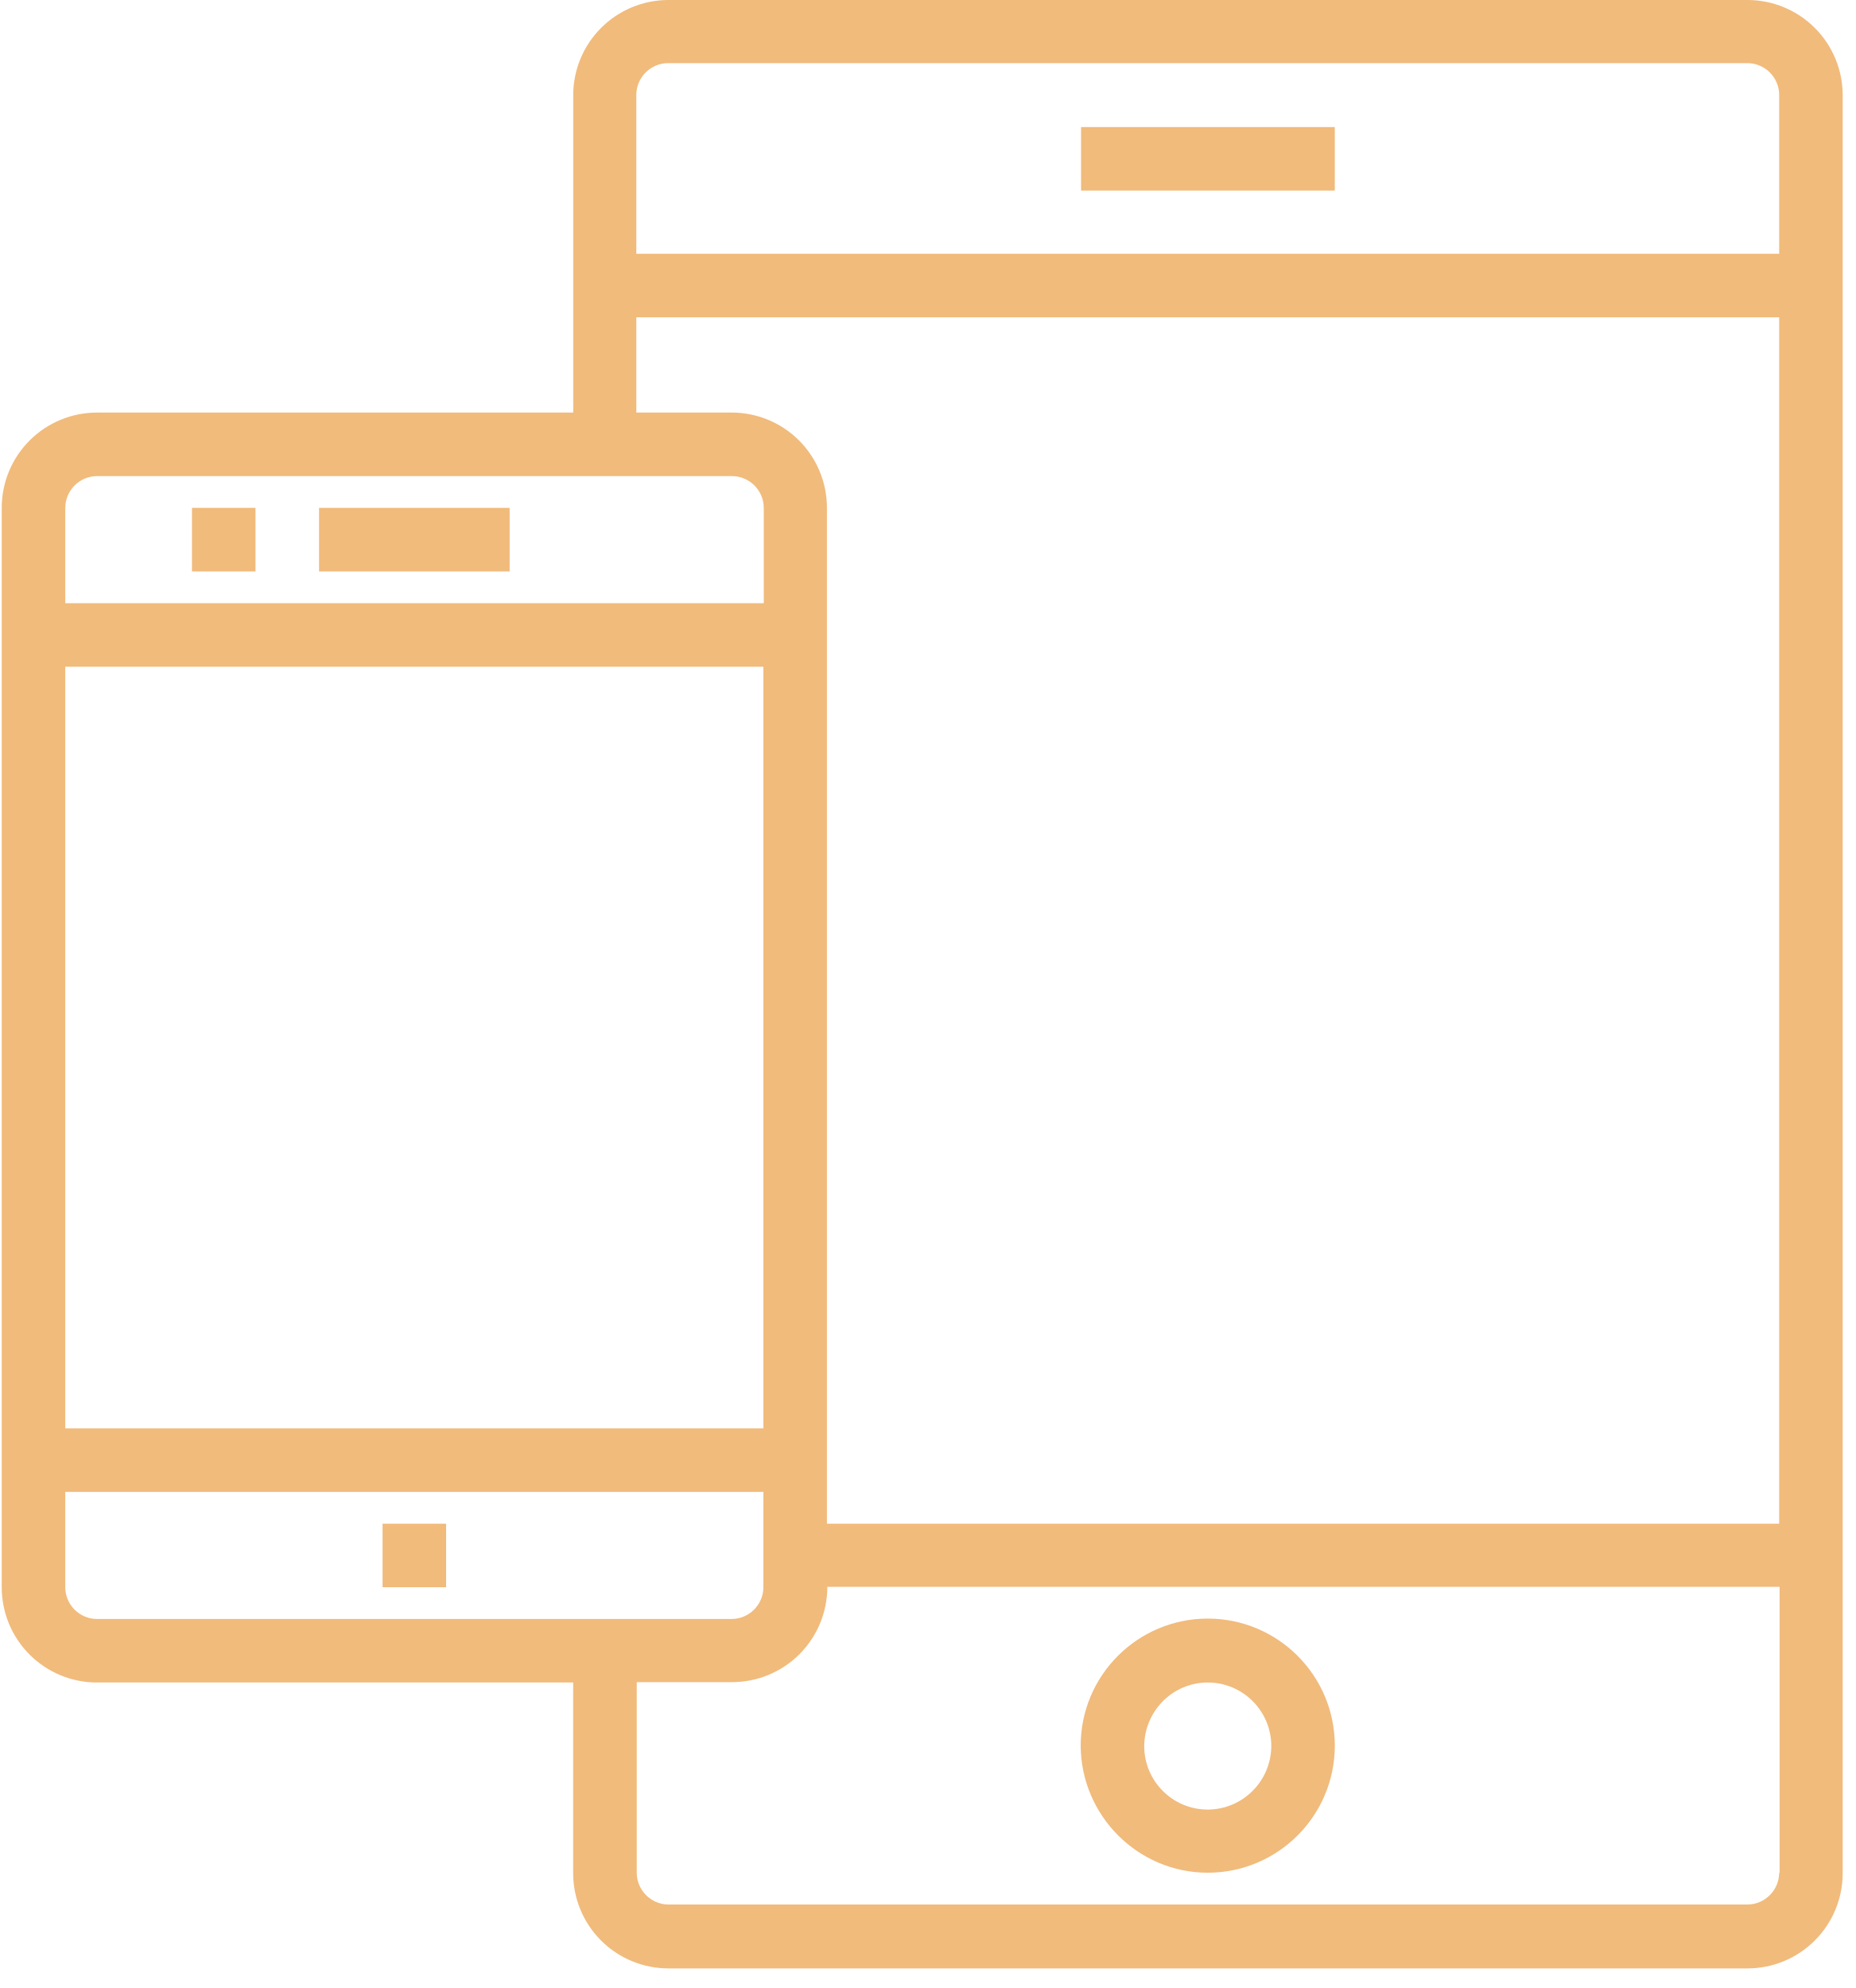
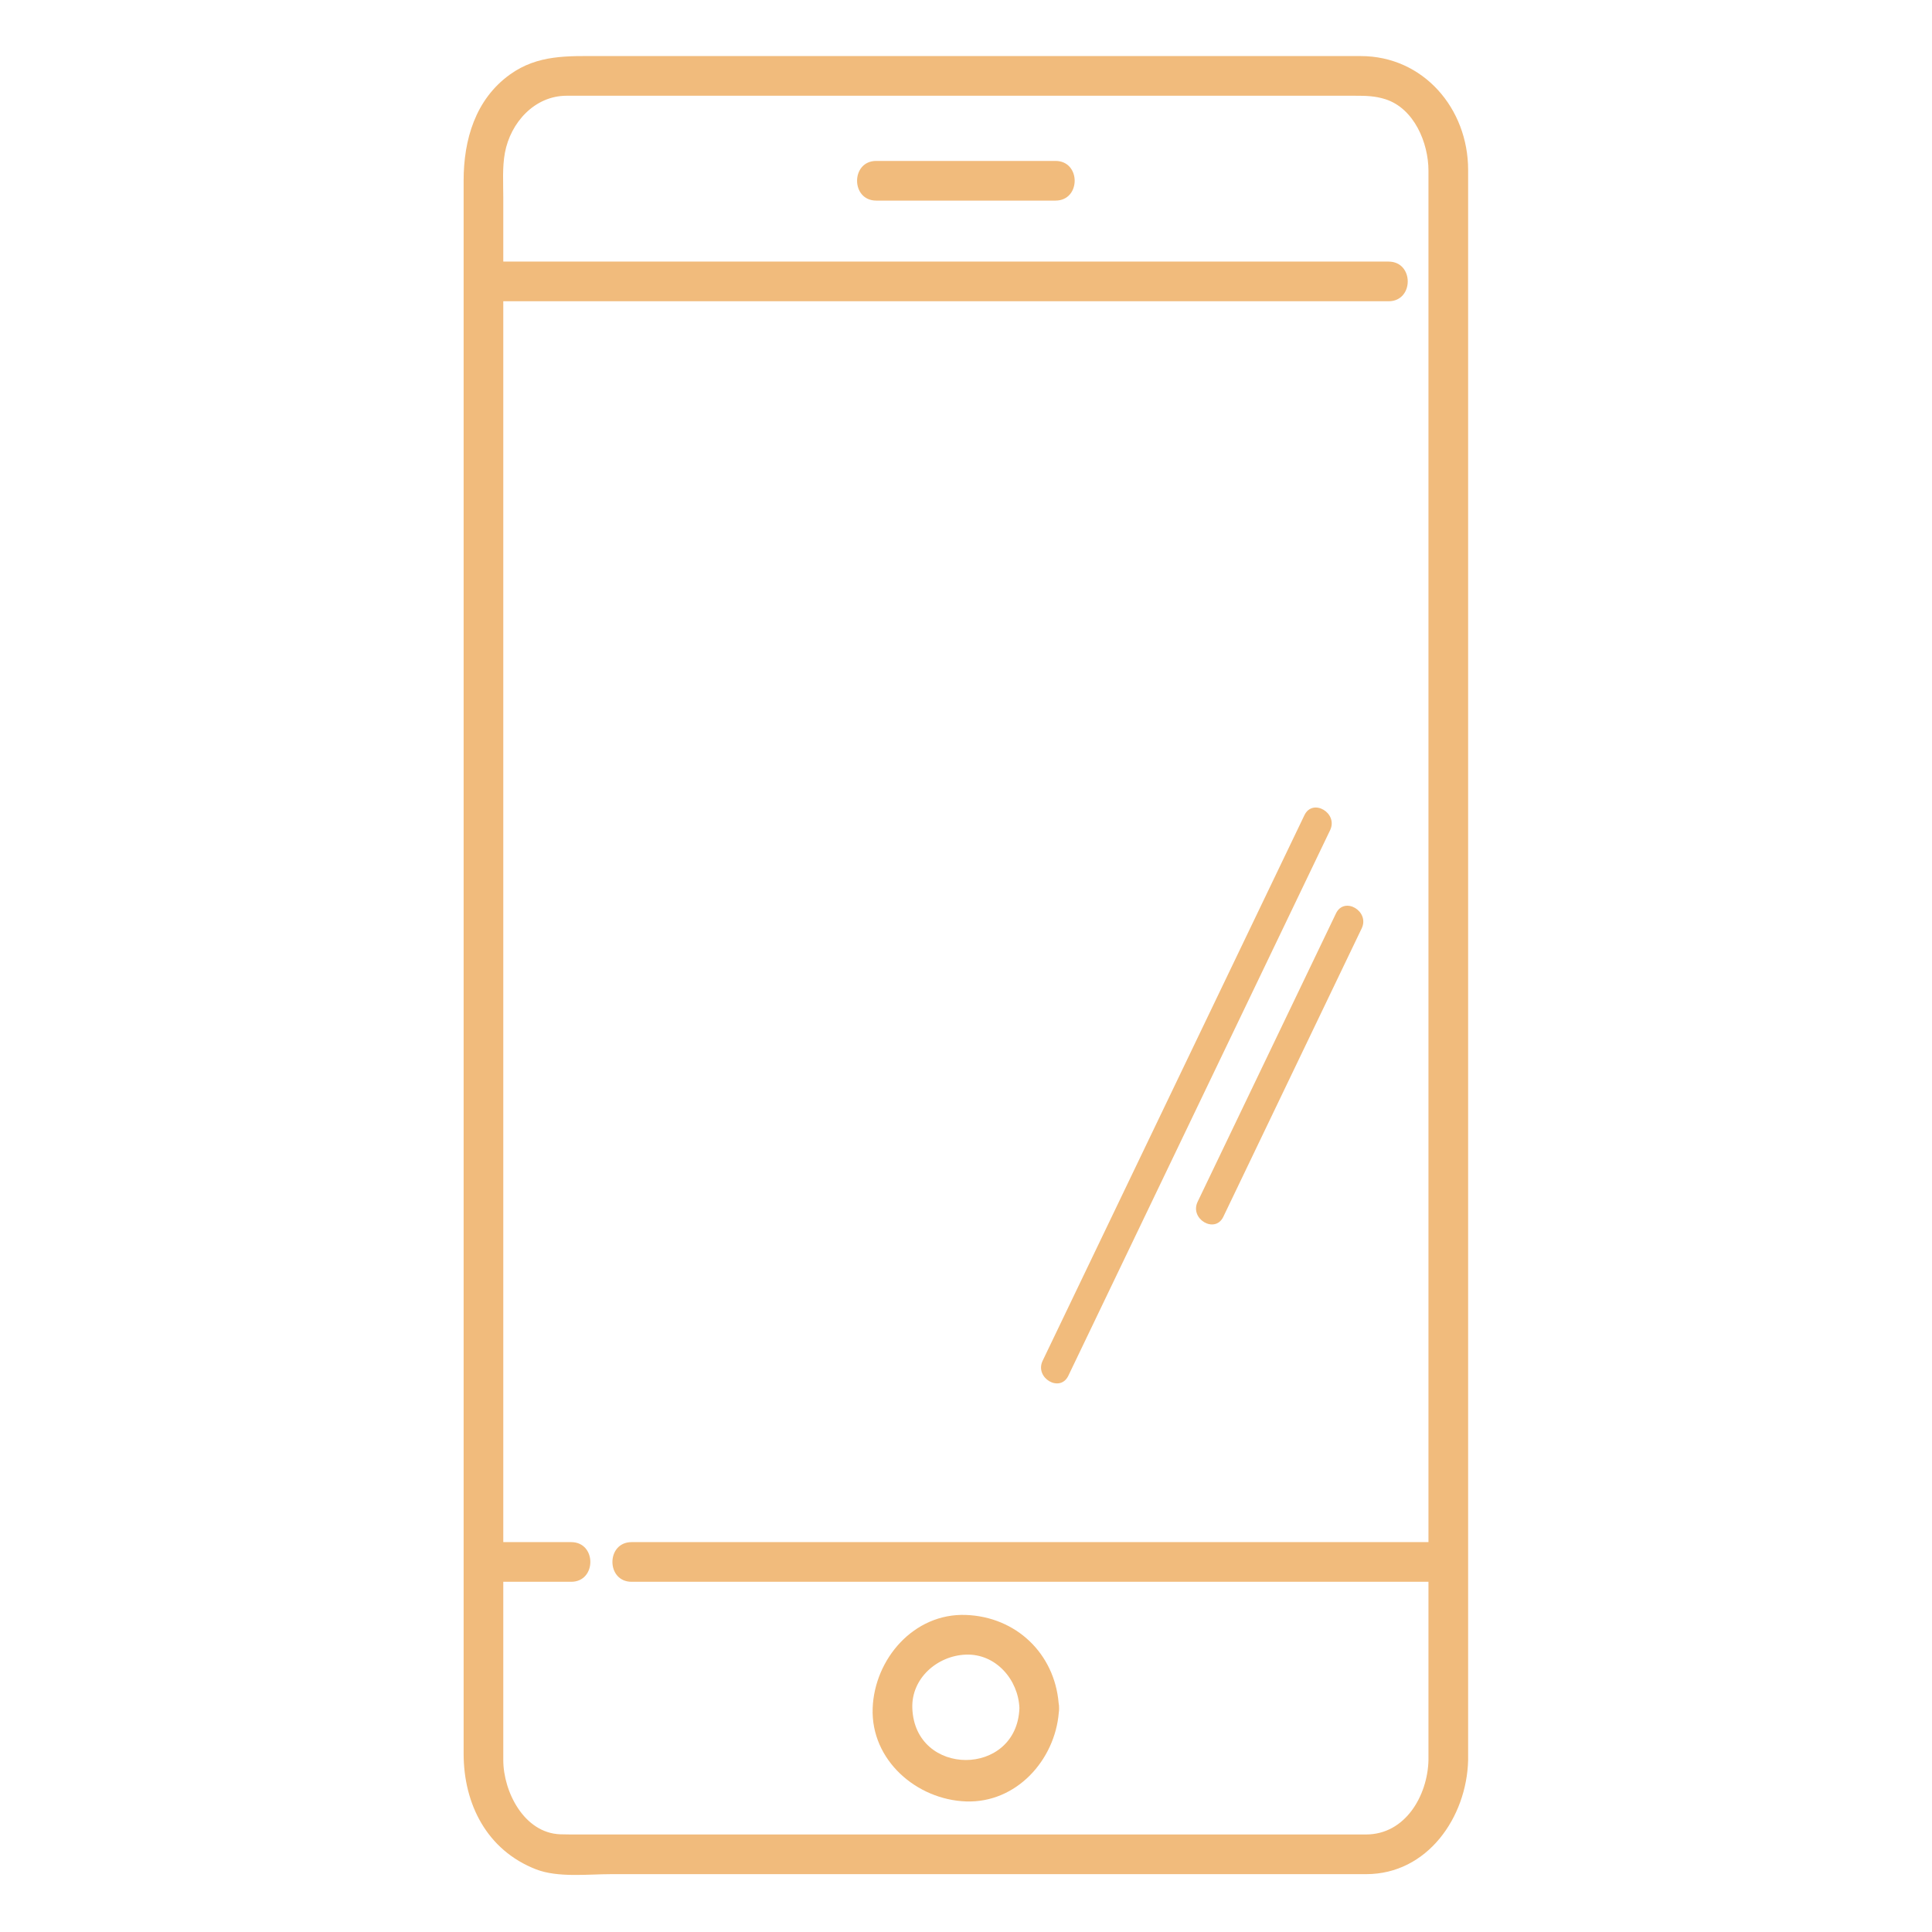
- <svg xmlns="http://www.w3.org/2000/svg" width="70" height="75" viewBox="0 0 70 75">
-   <g fill="#f1bb7c" fill-rule="nonzero">
-     <path d="M65.923 0H25.22a3.593 3.593 0 0 0-3.595 3.595v11.97H3.66a3.593 3.593 0 0 0-3.595 3.596V59.88a3.593 3.593 0 0 0 3.595 3.595h17.963v7.19a3.593 3.593 0 0 0 3.595 3.596h40.704a3.593 3.593 0 0 0 3.596-3.595V3.596A3.593 3.593 0 0 0 65.923 0zM24.006 3.58c0-.657.54-1.198 1.198-1.198h40.72c.657 0 1.198.541 1.198 1.199v5.992H24.006V3.581zm0 8.39h43.116v45.513H31.197V19.16a3.593 3.593 0 0 0-3.596-3.596h-3.595V11.97zM2.463 19.16c0-.657.54-1.198 1.198-1.198h23.955c.658 0 1.198.541 1.198 1.199v3.595H2.463v-3.595zm0 5.993H28.8v28.734H2.463V25.153zM3.66 61.078c-.658 0-1.198-.54-1.198-1.198v-3.596H28.8v3.596c0 .657-.541 1.198-1.199 1.198H3.661zm63.475 9.573h-.014c0 .658-.541 1.199-1.199 1.199H25.22c-.658 0-1.198-.541-1.198-1.199v-7.19h3.595a3.593 3.593 0 0 0 3.595-3.596h35.925v10.786z" />
-     <path d="M12.036 19.161h7.191v2.397h-7.191zM7.242 19.161h2.397v2.397H7.242zM14.433 57.483h2.397v2.397h-2.397zM40.784 4.794h9.573v2.397h-9.573zM45.564 70.651a4.797 4.797 0 0 0 4.794-4.794 4.797 4.797 0 0 0-4.794-4.794 4.797 4.797 0 0 0-4.794 4.794c.014 2.646 2.163 4.794 4.794 4.794zm0-7.176a2.398 2.398 0 0 1 2.397 2.397 2.408 2.408 0 0 1-2.397 2.397 2.398 2.398 0 0 1-2.397-2.397c.014-1.33 1.081-2.397 2.397-2.397z" />
+ <svg xmlns="http://www.w3.org/2000/svg" width="900pt" height="900pt" viewBox="0 0 900 900" version="1.2">
+   <defs>
+     <clipPath id="clip1">
+       <path d="M 215.973 26 L 683.973 26 L 683.973 874 L 215.973 874 Z M 215.973 26 " />
+     </clipPath>
+   </defs>
+   <g id="surface1">
+     <g clip-path="url(#clip1)" clip-rule="nonzero">
+       <path style=" stroke:none;fill-rule:nonzero;fill:rgb(94.51%,73.329%,48.63%);fill-opacity:1;" d="M 636.34 854.57 C 633.199 854.57 630.066 854.57 626.93 854.57 C 609.168 854.57 591.414 854.57 573.652 854.57 C 515.668 854.57 457.676 854.57 399.695 854.57 C 356.461 854.57 313.23 854.57 270 854.57 C 267.004 854.57 264.016 854.59 261.023 854.488 C 244.133 853.906 234.449 834.621 234.449 819.891 C 234.449 814.129 234.449 808.375 234.449 802.613 C 234.449 780.699 234.449 758.781 234.449 736.859 C 244.984 736.859 255.531 736.859 266.066 736.859 C 277.984 736.859 277.984 718.379 266.066 718.379 C 255.531 718.379 244.984 718.379 234.449 718.379 C 234.449 656.871 234.449 595.355 234.449 533.84 C 234.449 419.258 234.449 304.676 234.449 190.086 C 234.449 173.504 234.449 156.926 234.449 140.34 C 318.996 140.34 403.547 140.34 488.098 140.34 C 541.016 140.34 593.93 140.34 646.848 140.34 C 658.758 140.34 658.758 121.859 646.848 121.859 C 559.215 121.859 471.594 121.859 383.961 121.859 C 334.125 121.859 284.281 121.859 234.449 121.859 C 234.449 111.895 234.449 101.93 234.449 91.973 C 234.449 85.145 233.957 77.922 235.199 71.195 C 237.805 57.129 249.02 44.602 263.938 44.602 C 267.613 44.602 271.277 44.602 274.953 44.602 C 378.188 44.602 481.43 44.602 584.664 44.602 C 600.238 44.602 615.82 44.602 631.402 44.602 C 636.238 44.602 640.504 44.684 645.281 46.191 C 658.77 50.445 665.434 66.574 665.434 79.52 C 665.434 100.379 665.434 121.242 665.434 142.109 C 665.434 248.91 665.434 355.707 665.434 462.508 C 665.434 547.797 665.434 633.086 665.434 718.379 C 577.902 718.379 490.379 718.379 402.848 718.379 C 366.645 718.379 330.438 718.379 294.227 718.379 C 282.312 718.379 282.312 736.859 294.227 736.859 C 384.832 736.859 475.445 736.859 566.051 736.859 C 599.18 736.859 632.305 736.859 665.434 736.859 C 665.434 748.406 665.434 759.941 665.434 771.488 C 665.434 787.668 665.434 803.855 665.434 820.043 C 665 836.469 654.672 854.57 636.34 854.57 Z M 633.879 26.121 C 620.043 26.121 606.207 26.121 592.379 26.121 C 536.605 26.121 480.836 26.121 425.062 26.121 C 376.535 26.121 328.012 26.121 279.484 26.121 C 264.574 26.121 250.586 25.363 237.586 34.684 C 221.422 46.277 215.973 65.164 215.973 84.117 C 215.973 162.477 215.973 240.836 215.973 319.195 C 215.973 436.68 215.973 554.164 215.973 671.641 C 215.973 711.102 215.973 750.551 215.973 790 C 215.973 798.961 215.973 807.922 215.973 816.879 C 215.973 840.512 226.898 861.926 249.684 870.801 C 259.895 874.777 273.91 873.051 284.664 873.051 C 306.051 873.051 327.43 873.051 348.812 873.051 C 408.008 873.051 467.203 873.051 526.391 873.051 C 557.73 873.051 589.059 873.051 620.398 873.051 C 625.738 873.051 631.078 873.051 636.418 873.051 C 665.02 873.051 683.215 846.496 683.91 820.043 C 683.91 756.375 683.91 692.711 683.91 629.043 C 683.91 510.496 683.91 391.953 683.91 273.406 C 683.91 208.656 683.91 143.898 683.91 79.152 C 683.91 50.531 663.023 26.121 633.879 26.121 " />
+     </g>
+     <path style=" stroke:none;fill-rule:nonzero;fill:rgb(94.51%,73.329%,48.63%);fill-opacity:1;" d="M 491.684 74.965 C 463.855 74.965 436.027 74.965 408.188 74.965 C 396.281 74.965 396.281 93.445 408.188 93.445 C 436.027 93.445 463.855 93.445 491.684 93.445 C 503.602 93.445 503.602 74.965 491.684 74.965 " />
+     <path style=" stroke:none;fill-rule:nonzero;fill:rgb(94.51%,73.329%,48.63%);fill-opacity:1;" d="M 424.996 795.738 C 424.484 781.746 436.719 771.27 449.941 770.789 C 463.926 770.27 474.391 782.504 474.883 795.738 C 473.699 827.926 426.18 827.926 424.996 795.738 Z M 493.156 793.359 C 491.195 770.297 473.391 753.164 449.941 752.305 C 425.703 751.41 407.367 772.816 406.52 795.738 C 405.633 819.984 427.027 838.332 449.941 839.176 C 473.453 840.035 491.418 819.914 493.23 797.77 C 493.336 797.133 493.379 796.461 493.359 795.738 C 493.387 794.883 493.309 794.094 493.156 793.359 " />
+     <path style=" stroke:none;fill-rule:nonzero;fill:rgb(94.51%,73.329%,48.63%);fill-opacity:1;" d="M 497.668 640.883 C 536.527 559.906 575.383 478.918 614.242 397.93 C 616.031 394.203 617.82 390.473 619.617 386.738 C 623.465 378.719 611.512 371.684 607.652 379.742 C 568.793 460.73 529.938 541.711 491.078 622.691 C 489.289 626.422 487.5 630.156 485.703 633.887 C 481.855 641.902 493.805 648.941 497.668 640.883 " />
+     <path style=" stroke:none;fill-rule:nonzero;fill:rgb(94.51%,73.329%,48.63%);fill-opacity:1;" d="M 569.867 566.828 C 591.355 522.051 612.84 477.266 634.324 432.484 C 638.172 424.465 626.227 417.43 622.359 425.488 C 600.875 470.27 579.387 515.055 557.902 559.832 C 554.055 567.855 566 574.887 569.867 566.828 " />
  </g>
</svg>
